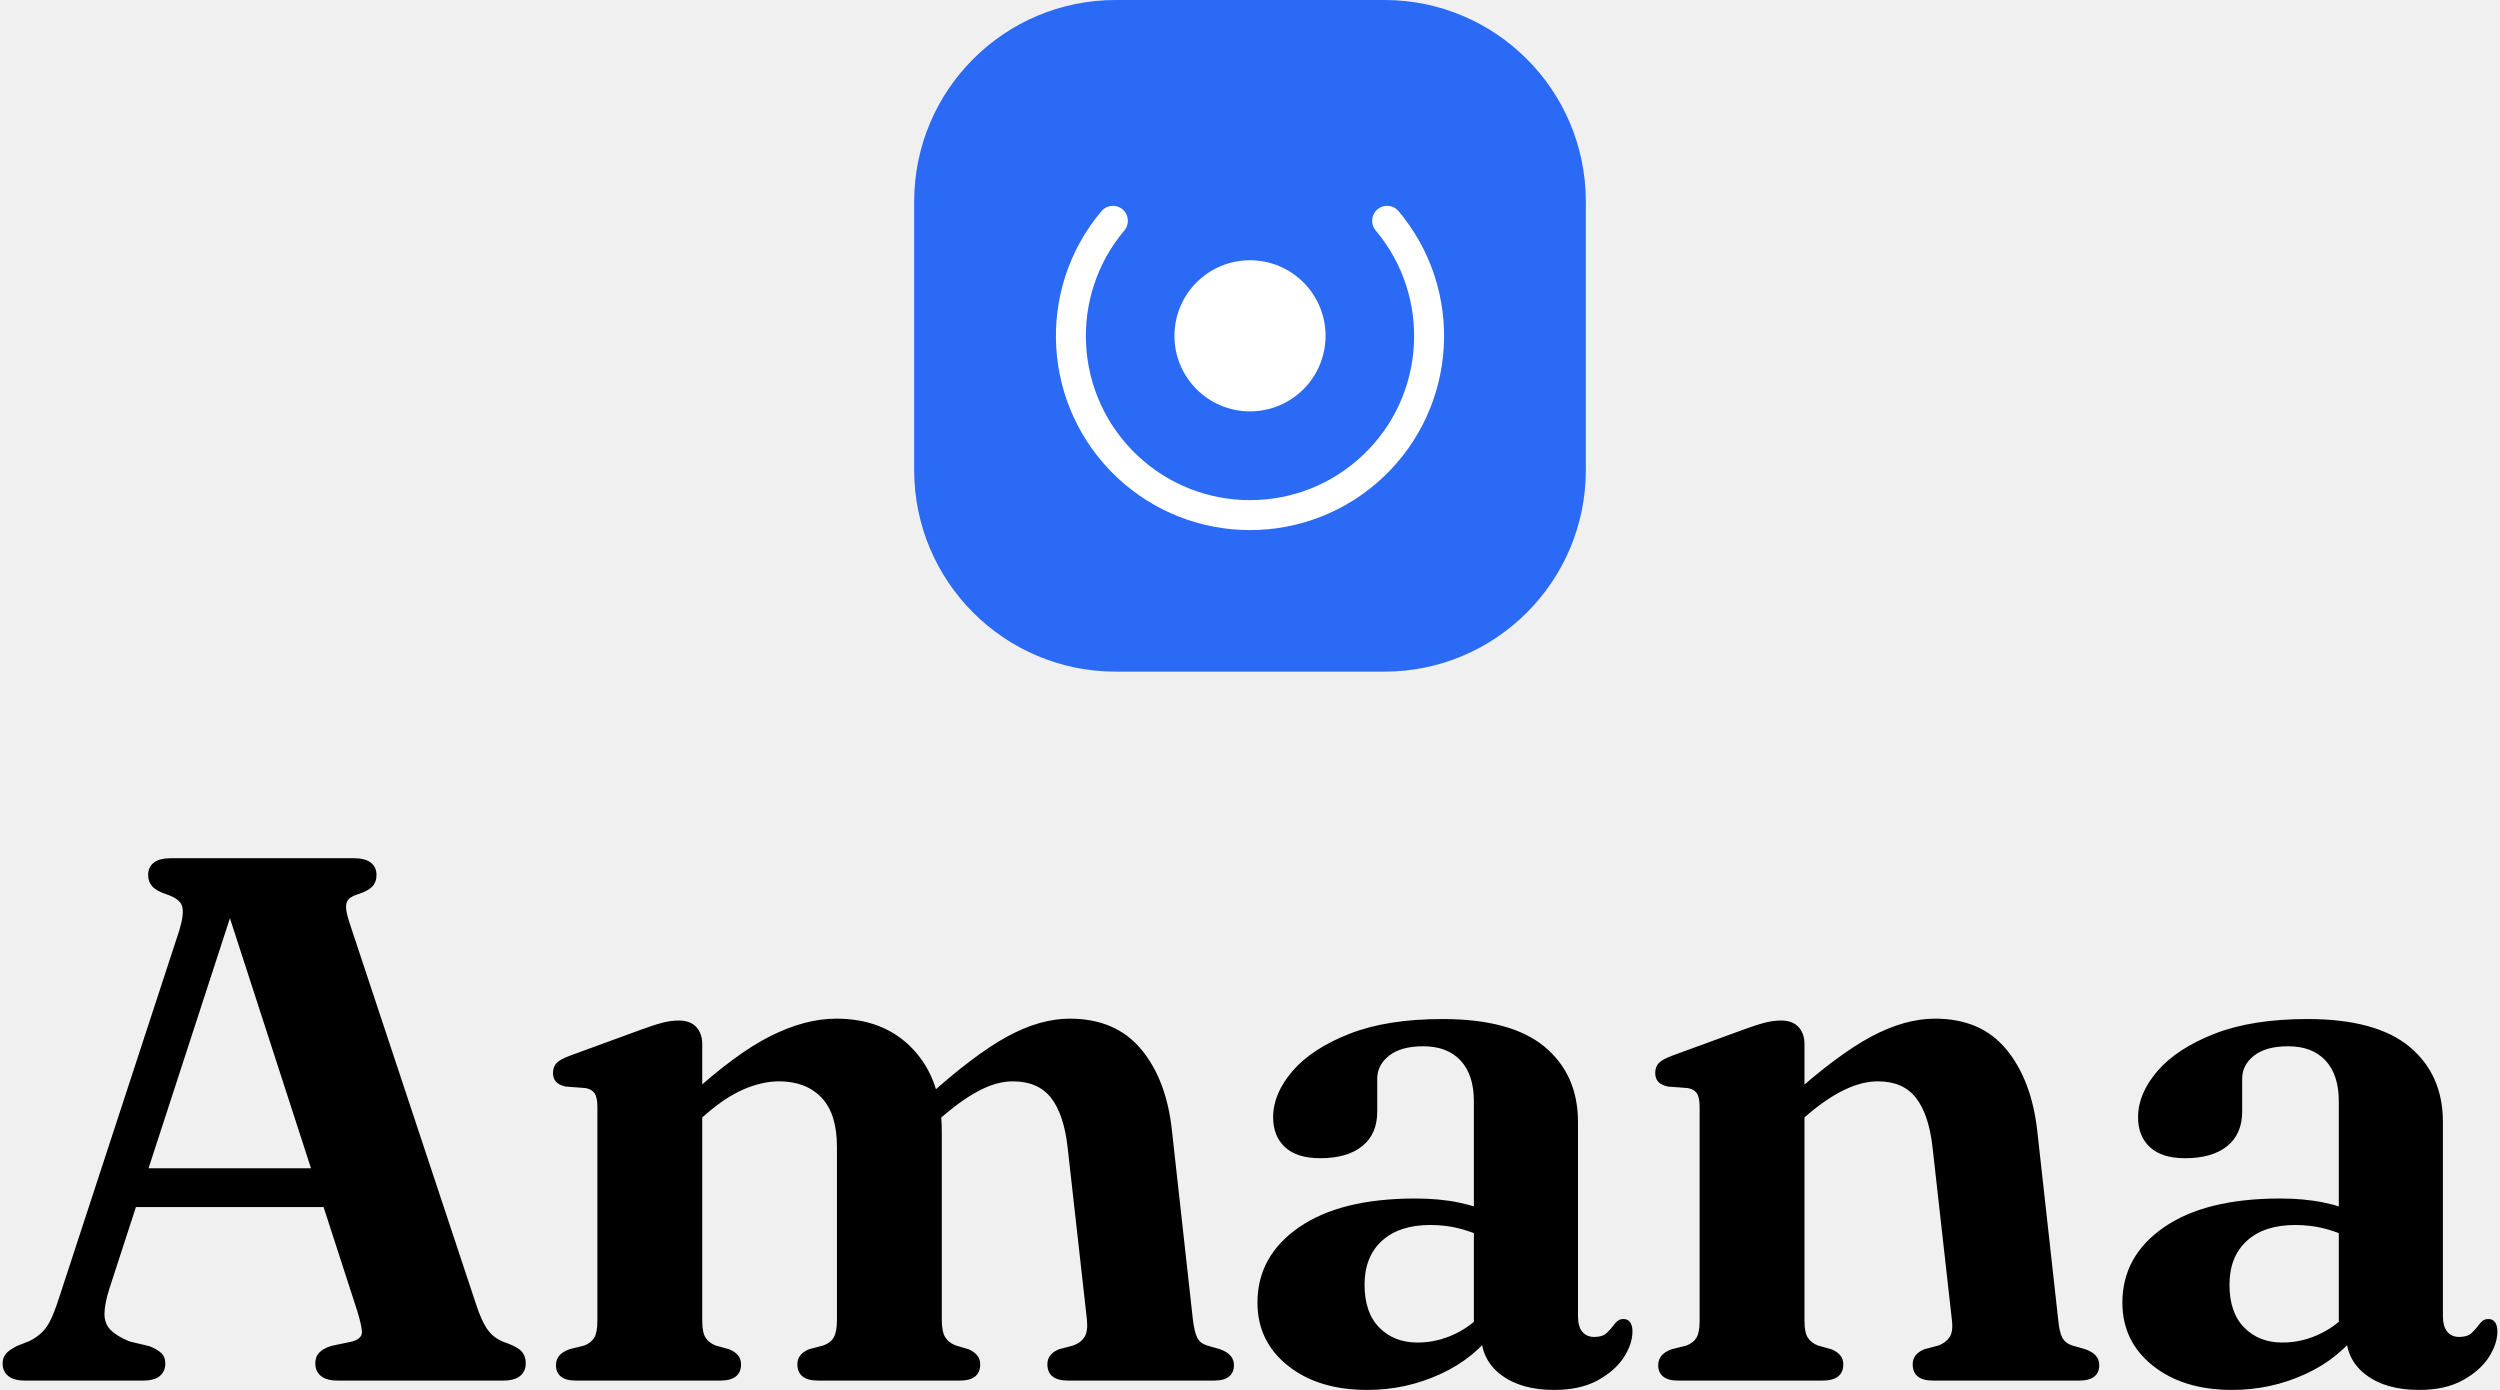
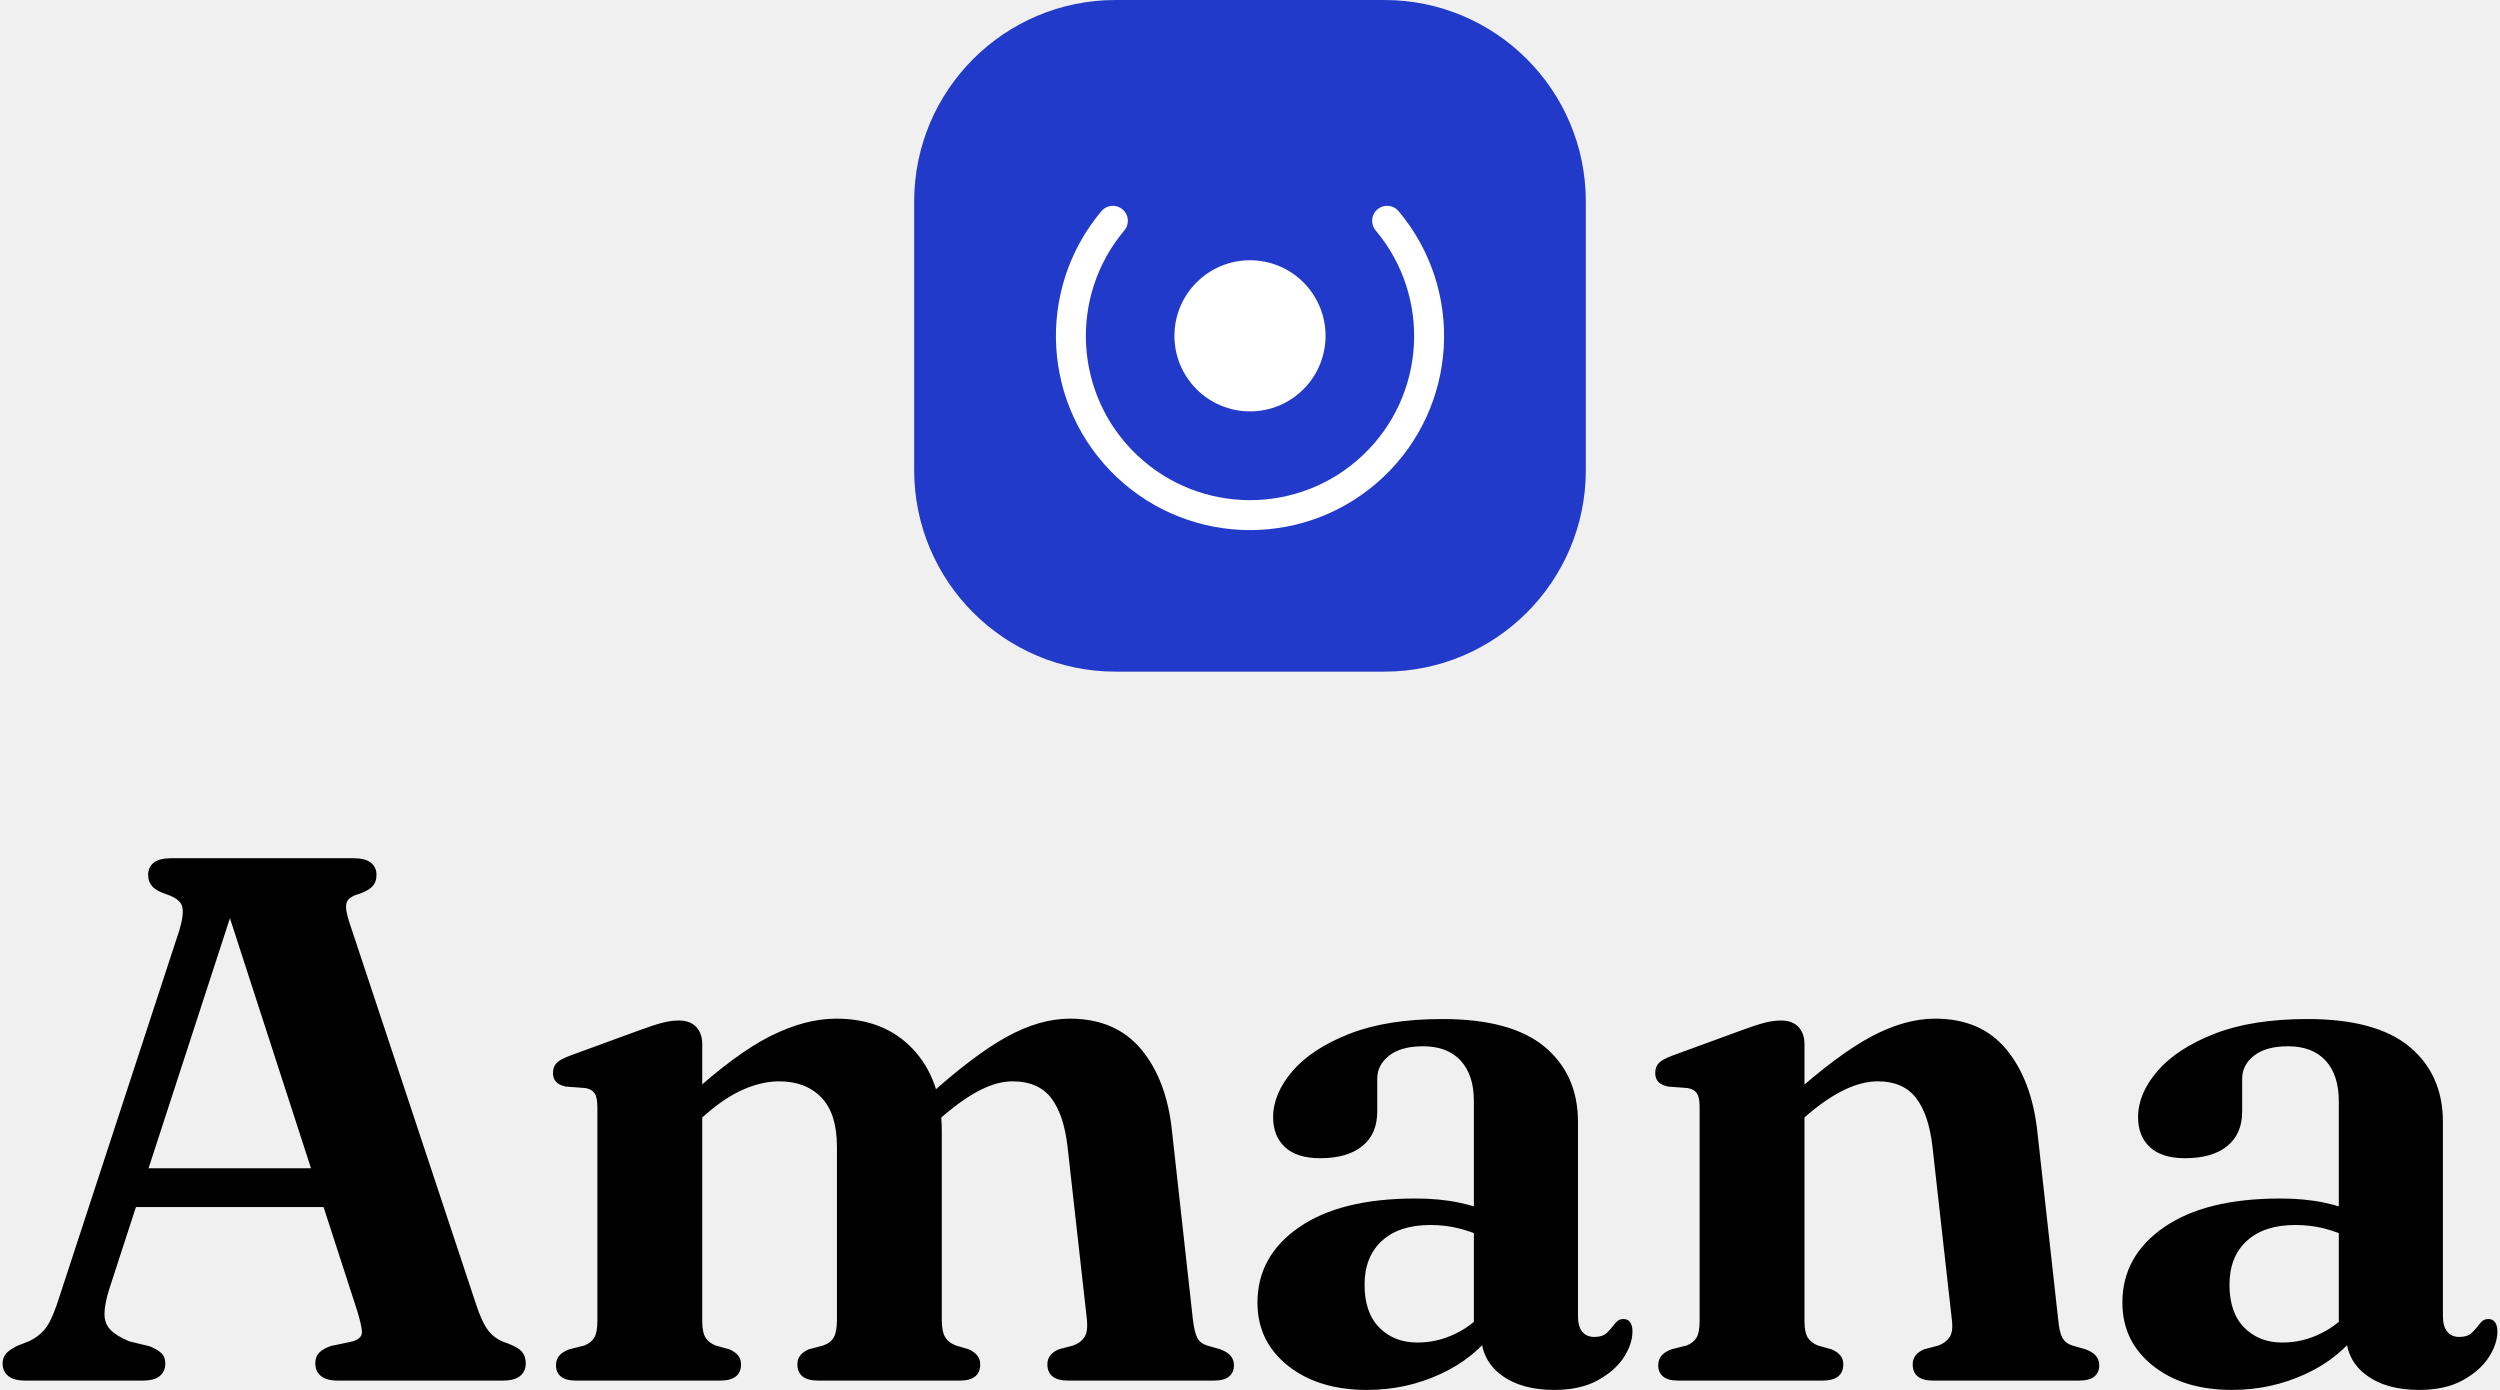
<svg xmlns="http://www.w3.org/2000/svg" viewBox="0 0 268 149" width="268" height="149" fill="none">
  <g transform="translate(98.00 0.00)">
    <svg data-icon="mark" width="72.0" height="72.0" viewBox="0 0 24 24" fill="none" style="flex-shrink: 0">
-       <rect width="24" height="24" rx="7.2" fill="#2A6AF5" />
+       <rect width="24" height="24" rx="7.2" fill="#213ACA" />
      <path d="M16.9 7.89A6.4 6.4 0 1 1 7.1 7.89" stroke="#FFFFFF" stroke-width="1.07" stroke-linecap="round" fill="none" />
      <circle cx="12" cy="12" r="2.7" fill="#FFFFFF" />
    </svg>
  </g>
  <g transform="translate(-0.880 148.000) scale(0.8)">
    <path d="M17.4 -28.45H46.95L47.2 -23.25H17.05ZM23.25 -2.3Q23.25 -1.25 22.52 -0.62Q21.8 0 20.2 0H4.5Q2.95 0 2.2 -0.62Q1.45 -1.25 1.45 -2.3Q1.45 -3.05 1.88 -3.58Q2.3 -4.1 3.4 -4.65L5.05 -5.3Q6.55 -6.05 7.38 -7.25Q8.2 -8.45 9.15 -11.5L25.15 -60.4Q25.8 -62.6 25.5 -63.58Q25.2 -64.55 23.45 -65.15Q22.05 -65.6 21.5 -66.23Q20.95 -66.85 20.95 -67.75Q20.95 -68.8 21.7 -69.4Q22.45 -70 24.05 -70H48.45Q50.05 -70 50.8 -69.4Q51.55 -68.8 51.55 -67.75Q51.55 -66.8 50.98 -66.2Q50.4 -65.6 49.15 -65.2Q47.8 -64.8 47.55 -64.05Q47.3 -63.3 47.85 -61.6L64.85 -10.35Q65.65 -7.85 66.55 -6.68Q67.45 -5.5 69.1 -5Q70.55 -4.45 71.05 -3.85Q71.55 -3.25 71.55 -2.3Q71.55 -1.25 70.8 -0.62Q70.05 0 68.45 0H46.4Q44.85 0 44.1 -0.62Q43.35 -1.25 43.35 -2.3Q43.35 -3.2 43.88 -3.75Q44.4 -4.3 45.5 -4.65L48.35 -5.25Q49.65 -5.65 49.6 -6.55Q49.55 -7.45 48.95 -9.4L31.25 -64L32.9 -65L15.75 -12.3Q15.1 -10.25 15.1 -8.93Q15.1 -7.6 15.93 -6.78Q16.75 -5.95 18.45 -5.25L21.15 -4.6Q22.15 -4.2 22.7 -3.7Q23.25 -3.2 23.25 -2.3ZM95.2 -45.1V-8Q95.2 -6.45 95.65 -5.75Q96.1 -5.05 97 -4.7L98.8 -4.2Q100.4 -3.55 100.4 -2.2Q100.4 0 97.6 0H78.3Q76.9 0 76.25 -0.55Q75.6 -1.1 75.6 -2.05Q75.6 -2.8 76.03 -3.33Q76.45 -3.85 77.4 -4.2L79.4 -4.7Q80.3 -5.05 80.73 -5.75Q81.15 -6.45 81.15 -8V-36.65Q81.15 -37.95 80.78 -38.5Q80.4 -39.05 79.55 -39.2L76.9 -39.4Q76 -39.6 75.6 -40.05Q75.2 -40.5 75.2 -41.2Q75.2 -42.05 75.68 -42.55Q76.15 -43.05 77.5 -43.55L86.8 -46.95Q88.7 -47.65 89.85 -47.95Q91 -48.25 92.05 -48.25Q93.6 -48.25 94.4 -47.38Q95.2 -46.5 95.2 -45.1ZM93.7 -33.95 91.4 -36.3 93.35 -38.05Q99.7 -43.85 104.35 -46.17Q109 -48.5 113.15 -48.5Q119.6 -48.5 123.45 -44.4Q127.3 -40.3 127.3 -33.4V-8.15Q127.3 -6.5 127.78 -5.78Q128.25 -5.05 129.2 -4.7L130.9 -4.2Q132.45 -3.5 132.45 -2.2Q132.45 0 129.7 0H110.75Q107.95 0 107.95 -2.2Q107.95 -3.55 109.5 -4.2L111.4 -4.7Q112.4 -5.05 112.83 -5.8Q113.25 -6.55 113.25 -8.15V-31.35Q113.25 -35.75 111.18 -37.92Q109.1 -40.1 105.5 -40.1Q103.25 -40.1 100.8 -39.05Q98.35 -38 95.7 -35.7ZM125.75 -33.95 123.5 -36.3 125.4 -38.05Q131.6 -43.65 136.03 -46.08Q140.45 -48.5 144.45 -48.5Q150.6 -48.5 154.03 -44.38Q157.45 -40.25 158.15 -33.4L160.95 -8.15Q161.15 -6.5 161.53 -5.75Q161.9 -5 162.85 -4.7L164.6 -4.2Q165.55 -3.85 166 -3.33Q166.45 -2.8 166.45 -2.05Q166.45 -1.1 165.8 -0.55Q165.15 0 163.75 0H144.25Q141.45 0 141.45 -2.2Q141.45 -3.55 143 -4.2L144.9 -4.7Q145.9 -5.05 146.4 -5.8Q146.9 -6.55 146.75 -8.15L144.15 -31.35Q143.65 -35.7 141.93 -37.9Q140.2 -40.1 136.8 -40.1Q134.8 -40.1 132.55 -38.98Q130.3 -37.85 127.75 -35.7ZM199.55 -6.35V-7.4L198.6 -7.6V-37.45Q198.6 -40.95 196.83 -42.88Q195.05 -44.8 191.8 -44.8Q188.85 -44.8 187.25 -43.55Q185.65 -42.3 185.65 -40.45V-36.05Q185.65 -33.05 183.65 -31.43Q181.65 -29.8 178 -29.8Q174.9 -29.8 173.3 -31.27Q171.7 -32.75 171.7 -35.3Q171.7 -38.45 174.3 -41.48Q176.9 -44.5 181.95 -46.48Q187 -48.45 194.4 -48.45Q203.6 -48.45 208.08 -44.73Q212.55 -41 212.55 -34.65V-8.65Q212.55 -7.25 213.12 -6.55Q213.7 -5.85 214.75 -5.85Q215.85 -5.85 216.4 -6.38Q216.95 -6.9 217.35 -7.45Q217.6 -7.8 217.9 -8.03Q218.2 -8.25 218.65 -8.25Q219.25 -8.25 219.55 -7.8Q219.85 -7.35 219.85 -6.6Q219.85 -4.9 218.68 -3.1Q217.5 -1.3 215.18 -0.03Q212.85 1.25 209.35 1.25Q204.9 1.25 202.23 -0.78Q199.55 -2.8 199.55 -6.35ZM169.6 -10.45Q169.6 -16.7 175.18 -20.55Q180.75 -24.4 190.75 -24.4Q194 -24.4 196.62 -23.85Q199.25 -23.3 201.15 -22.35L200.05 -19.15Q198.35 -19.95 196.58 -20.4Q194.8 -20.85 192.75 -20.85Q188.6 -20.85 186.28 -18.73Q183.95 -16.6 183.95 -12.85Q183.95 -9.1 185.93 -7.1Q187.9 -5.1 191.05 -5.1Q193.75 -5.1 196.23 -6.33Q198.7 -7.55 200.4 -9.75L201.5 -6.9Q198.75 -3 194.12 -0.88Q189.5 1.25 184.3 1.25Q177.75 1.25 173.68 -2Q169.6 -5.25 169.6 -10.45ZM242.9 -45.1V-8Q242.9 -6.45 243.35 -5.75Q243.8 -5.05 244.7 -4.7L246.5 -4.2Q248.1 -3.55 248.1 -2.2Q248.1 0 245.3 0H226Q224.6 0 223.95 -0.55Q223.3 -1.1 223.3 -2.05Q223.3 -2.8 223.73 -3.33Q224.15 -3.85 225.1 -4.2L227.1 -4.7Q228 -5.05 228.43 -5.75Q228.85 -6.45 228.85 -8V-36.65Q228.85 -37.95 228.48 -38.5Q228.1 -39.05 227.25 -39.2L224.6 -39.4Q223.7 -39.6 223.3 -40.05Q222.9 -40.5 222.9 -41.2Q222.9 -42.05 223.38 -42.55Q223.85 -43.05 225.2 -43.55L234.5 -46.95Q236.4 -47.65 237.55 -47.95Q238.7 -48.25 239.75 -48.25Q241.3 -48.25 242.1 -47.38Q242.9 -46.5 242.9 -45.1ZM241.4 -33.95 239.1 -36.3 241.05 -38.05Q247.35 -43.7 251.85 -46.1Q256.35 -48.5 260.4 -48.5Q266.55 -48.5 269.95 -44.38Q273.35 -40.25 274.1 -33.4L276.9 -8.15Q277.05 -6.5 277.45 -5.75Q277.85 -5 278.8 -4.7L280.55 -4.2Q281.5 -3.85 281.95 -3.33Q282.4 -2.8 282.4 -2.05Q282.4 -1.1 281.75 -0.55Q281.1 0 279.65 0H260.15Q257.4 0 257.4 -2.2Q257.4 -3.55 258.95 -4.2L260.85 -4.7Q261.8 -5.05 262.33 -5.8Q262.85 -6.55 262.65 -8.15L260.05 -31.35Q259.55 -35.7 257.83 -37.9Q256.1 -40.1 252.75 -40.1Q250.65 -40.1 248.33 -39Q246 -37.9 243.4 -35.7ZM315.45 -6.35V-7.4L314.5 -7.6V-37.45Q314.5 -40.95 312.73 -42.88Q310.95 -44.8 307.7 -44.8Q304.75 -44.8 303.15 -43.55Q301.55 -42.3 301.55 -40.45V-36.05Q301.55 -33.05 299.55 -31.43Q297.55 -29.8 293.9 -29.8Q290.8 -29.8 289.2 -31.27Q287.6 -32.75 287.6 -35.3Q287.6 -38.45 290.2 -41.48Q292.8 -44.5 297.85 -46.48Q302.9 -48.45 310.3 -48.45Q319.5 -48.45 323.98 -44.73Q328.45 -41 328.45 -34.65V-8.65Q328.45 -7.25 329.03 -6.55Q329.6 -5.85 330.65 -5.85Q331.75 -5.85 332.3 -6.38Q332.85 -6.9 333.25 -7.45Q333.5 -7.8 333.8 -8.03Q334.1 -8.25 334.55 -8.25Q335.15 -8.25 335.45 -7.8Q335.75 -7.35 335.75 -6.6Q335.75 -4.9 334.58 -3.1Q333.4 -1.3 331.08 -0.03Q328.75 1.25 325.25 1.25Q320.8 1.25 318.13 -0.78Q315.45 -2.8 315.45 -6.35ZM285.5 -10.45Q285.5 -16.7 291.08 -20.55Q296.65 -24.4 306.65 -24.4Q309.9 -24.4 312.53 -23.85Q315.15 -23.3 317.05 -22.35L315.95 -19.15Q314.25 -19.95 312.48 -20.4Q310.7 -20.85 308.65 -20.85Q304.5 -20.85 302.18 -18.73Q299.85 -16.6 299.85 -12.85Q299.85 -9.1 301.83 -7.1Q303.8 -5.1 306.95 -5.1Q309.65 -5.1 312.12 -6.33Q314.6 -7.55 316.3 -9.75L317.4 -6.9Q314.65 -3 310.03 -0.88Q305.4 1.25 300.2 1.25Q293.65 1.25 289.58 -2Q285.5 -5.25 285.5 -10.45Z" fill="#000000" />
  </g>
</svg>
